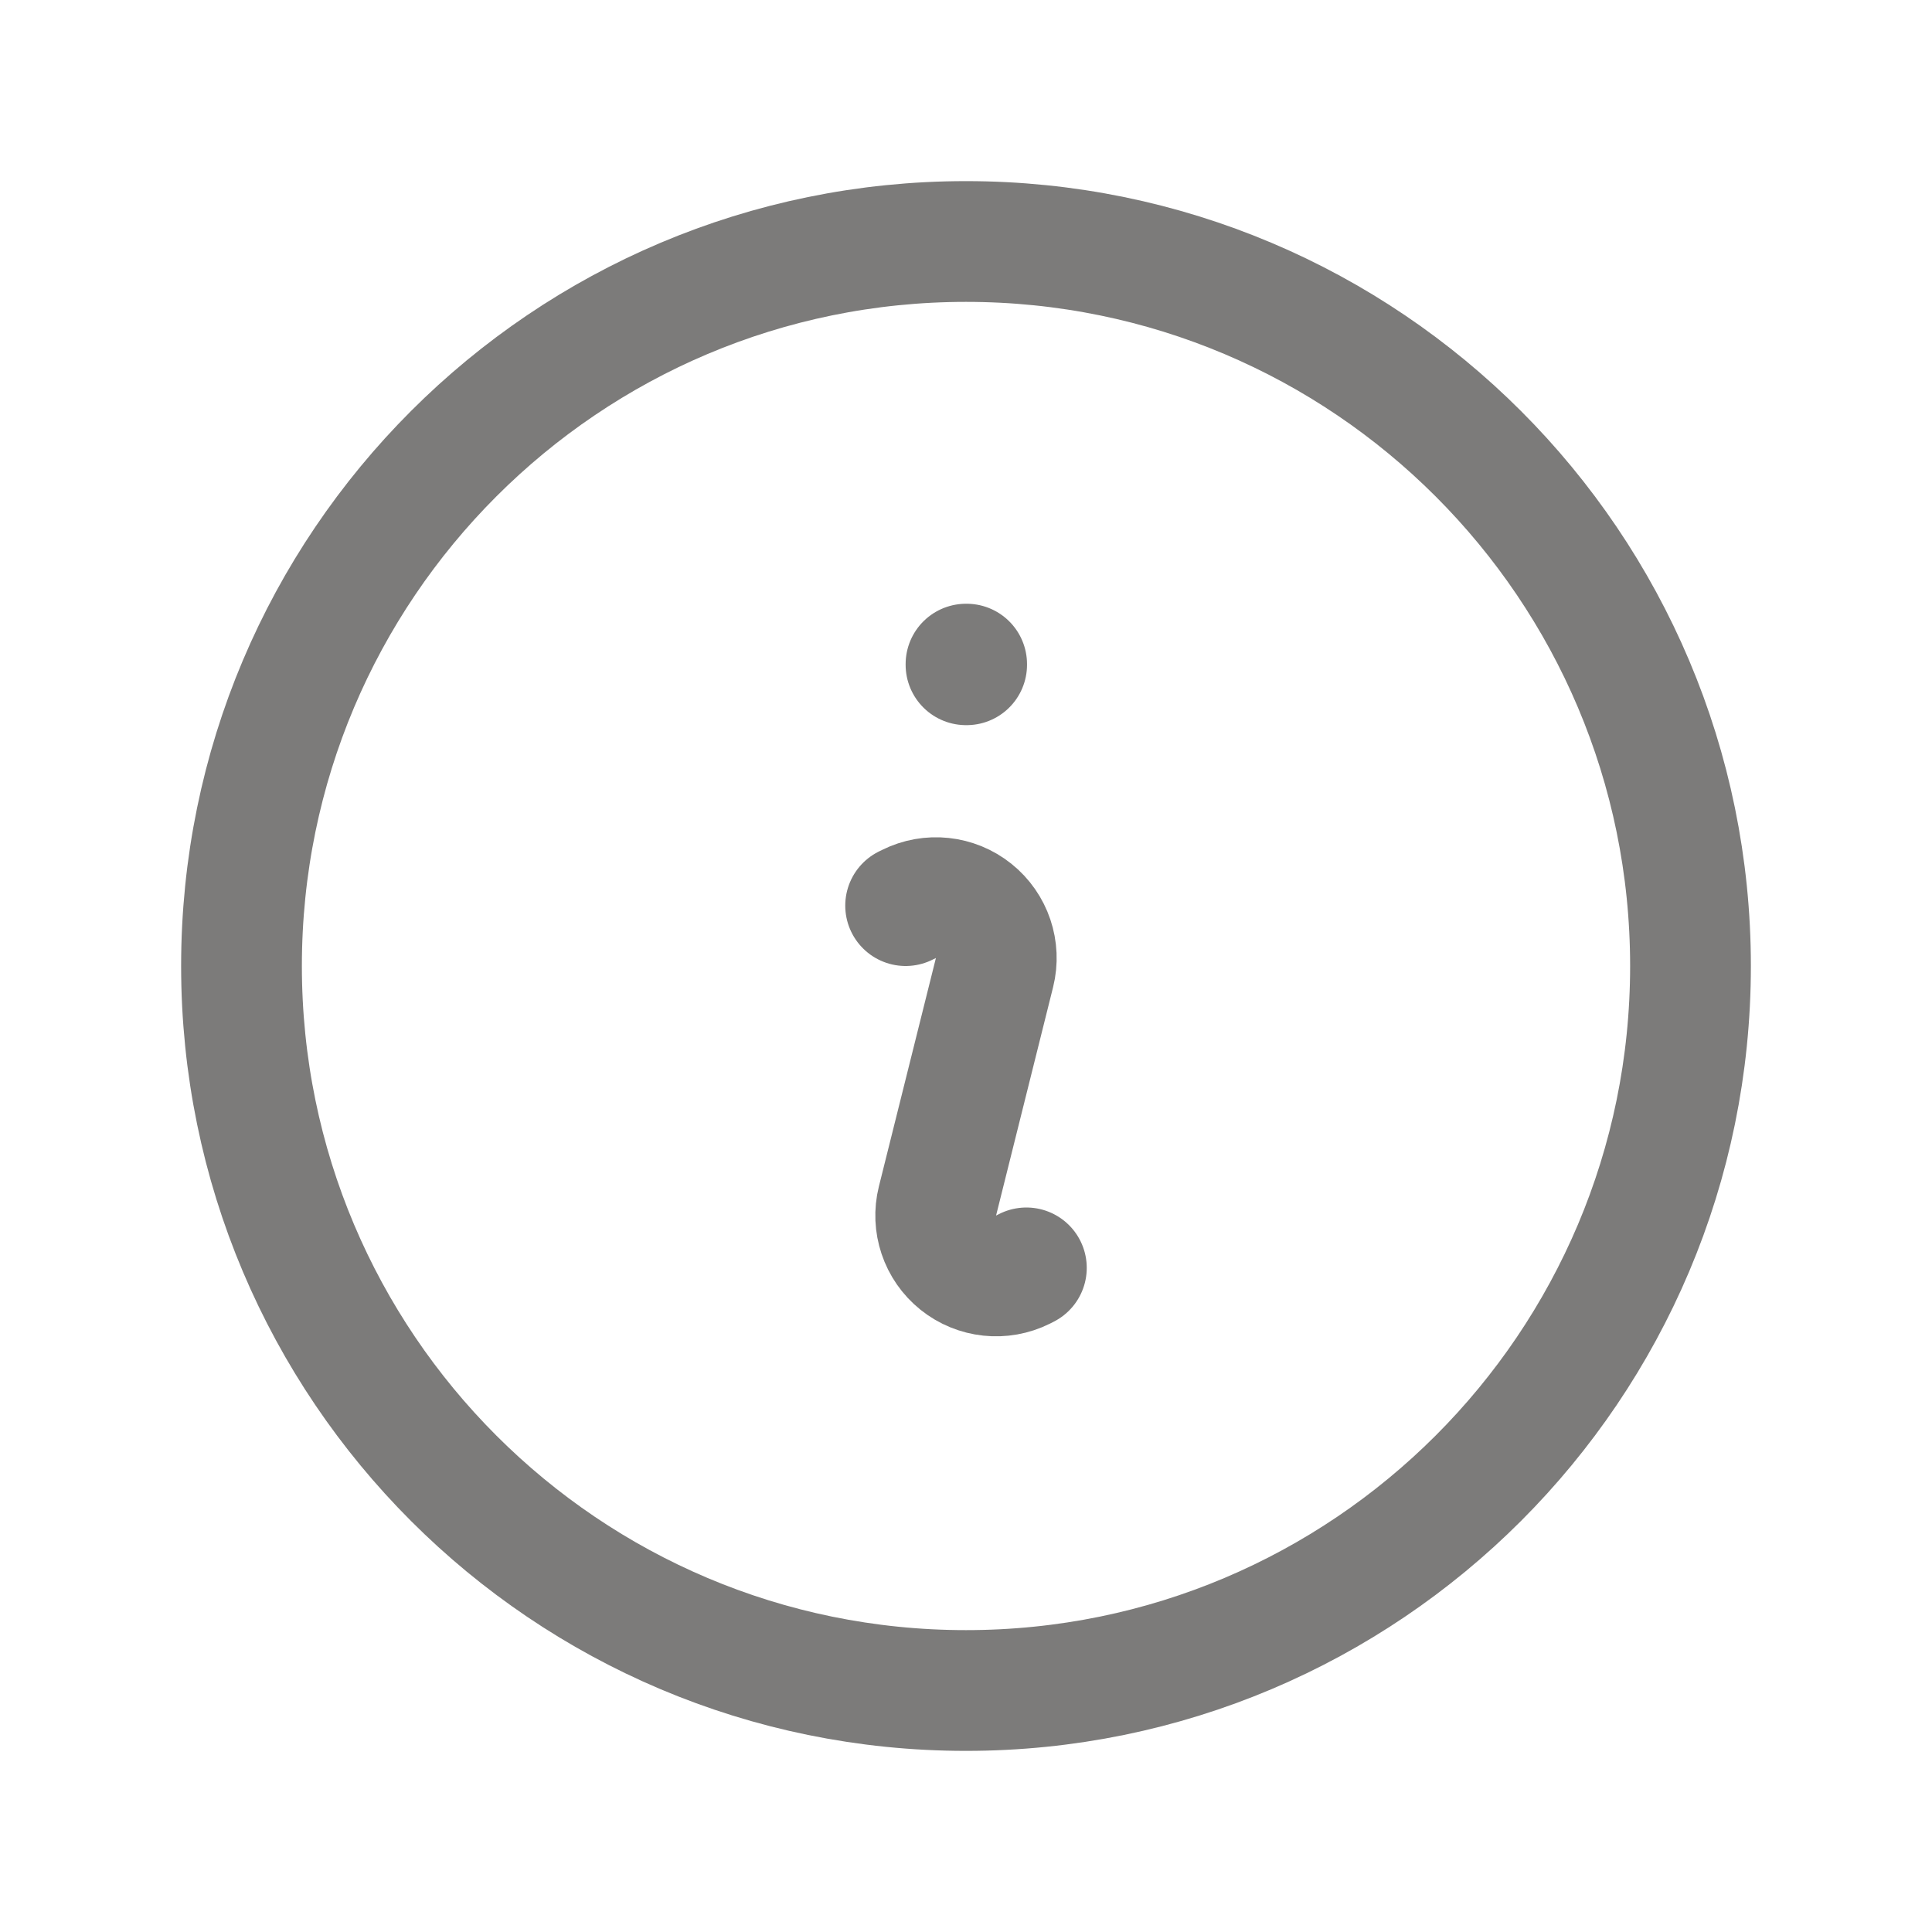
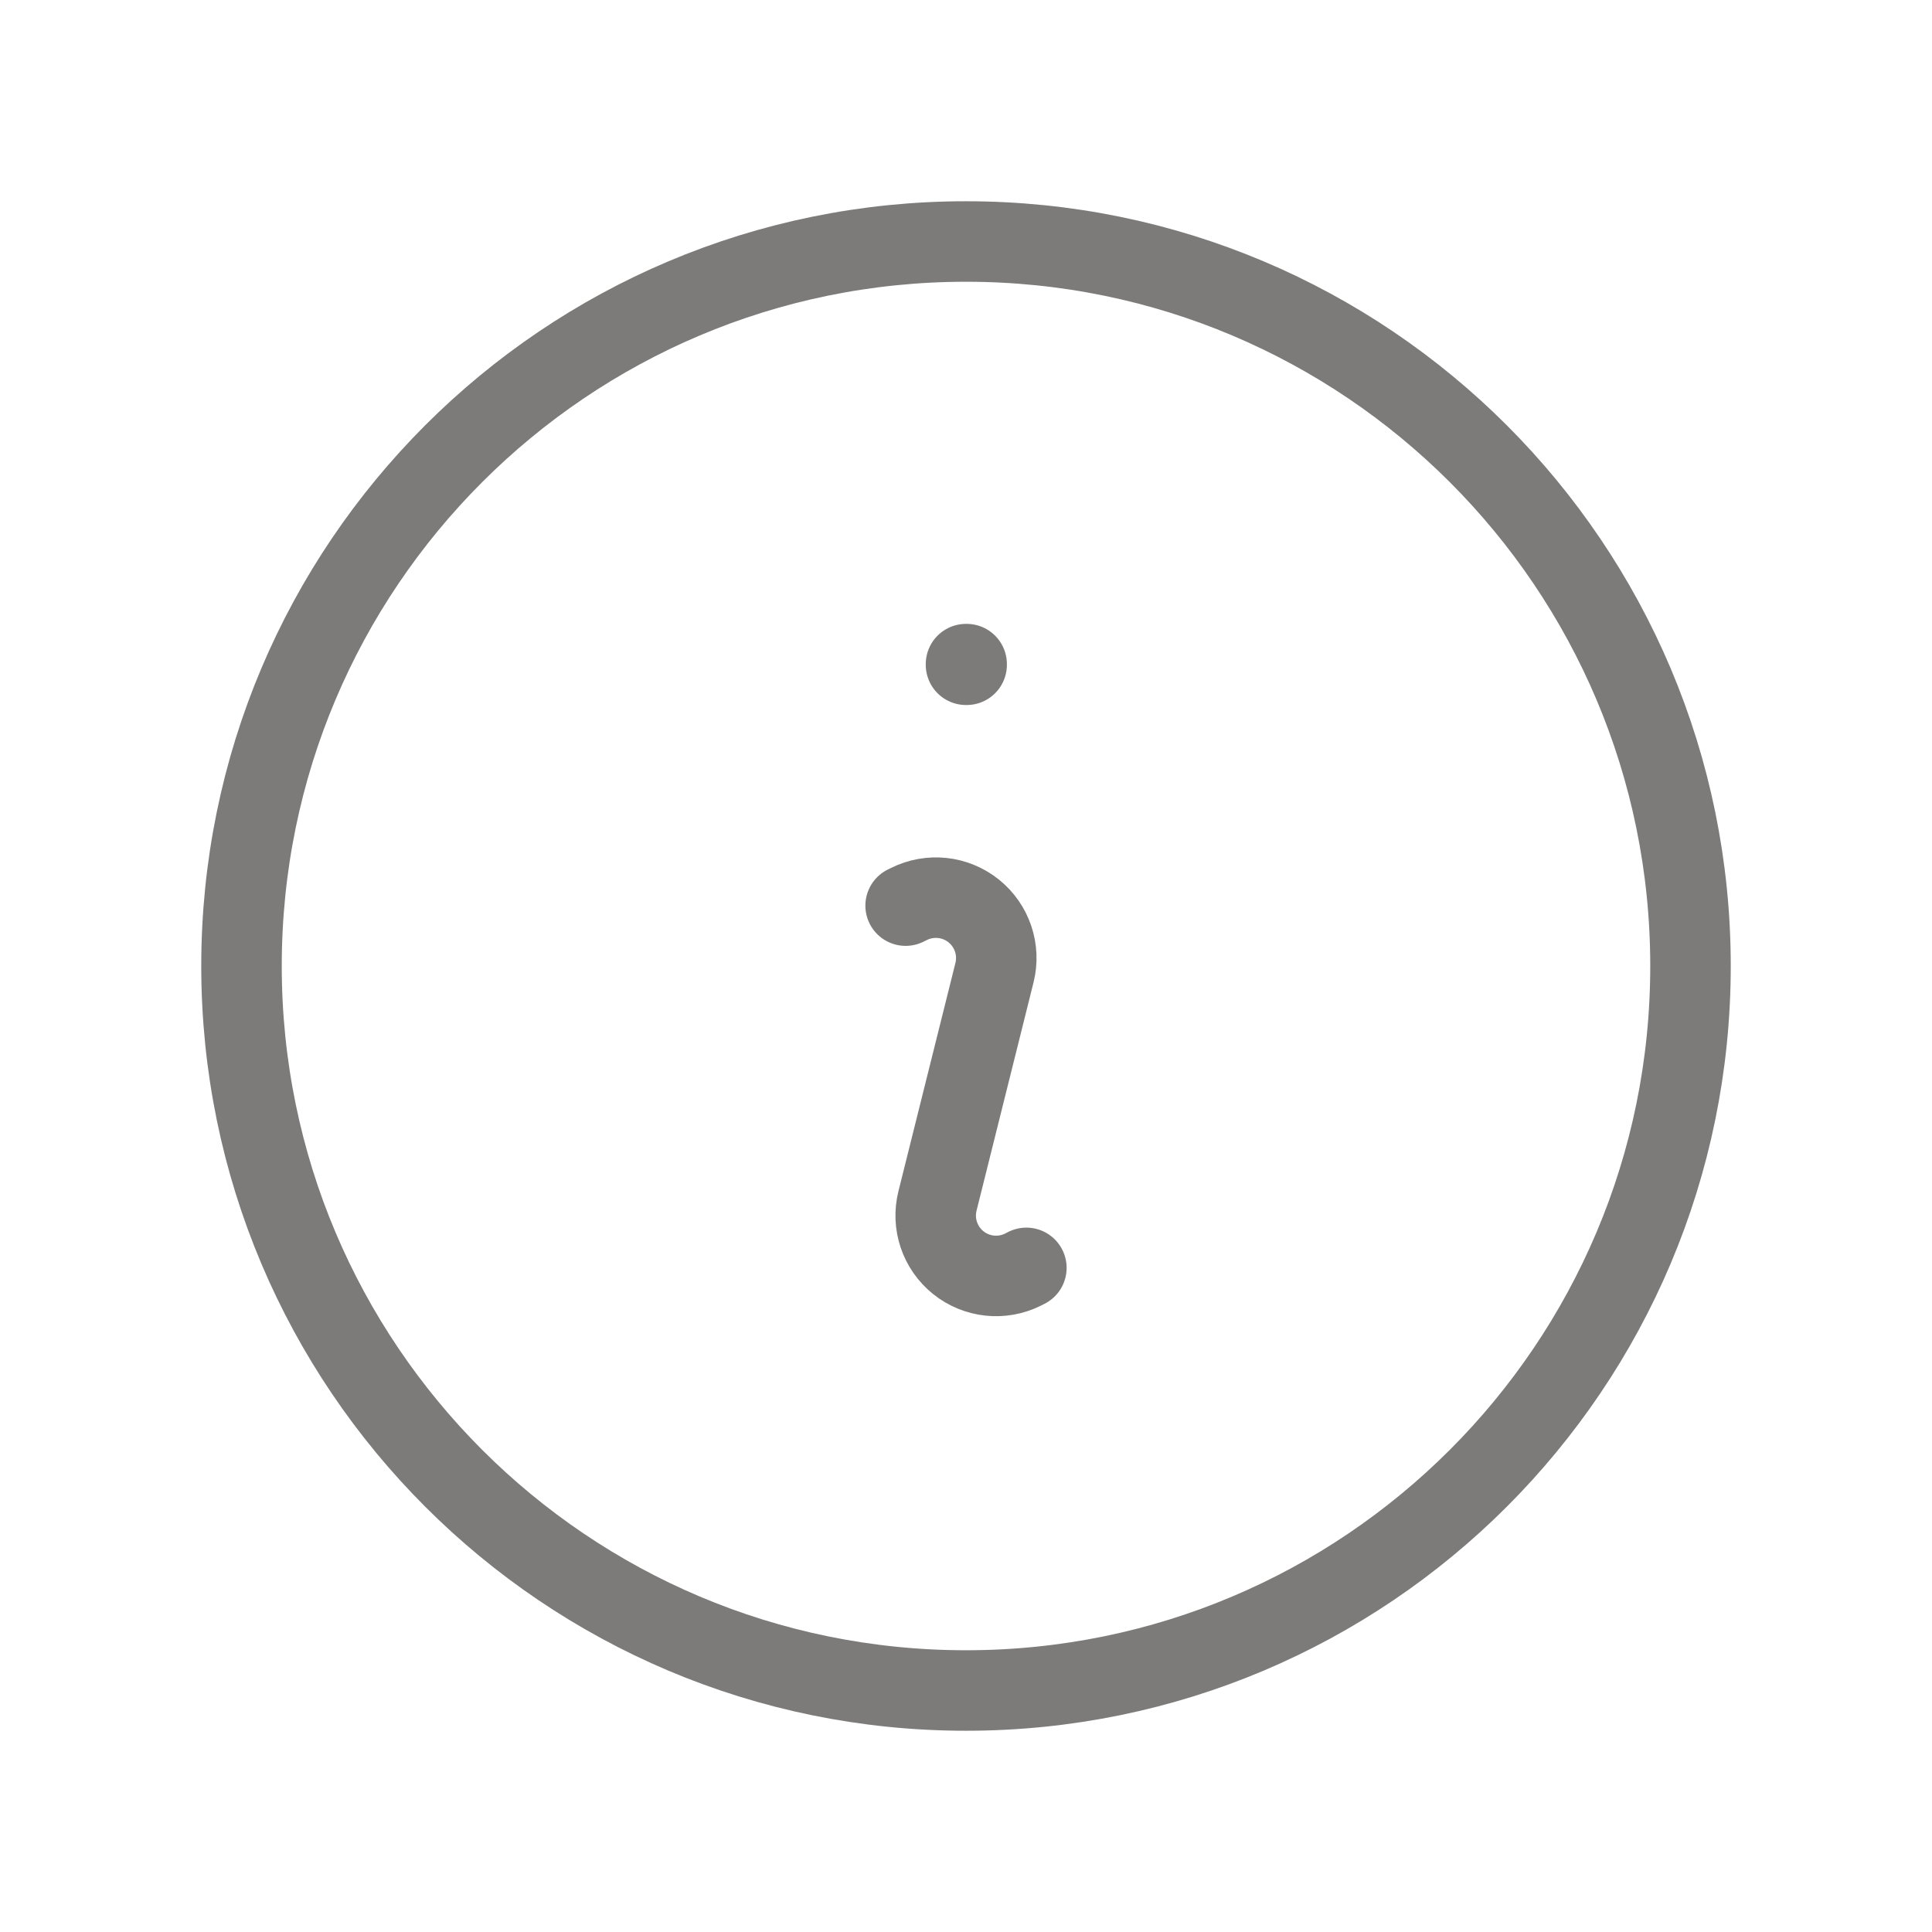
- <svg xmlns="http://www.w3.org/2000/svg" fill="none" stroke="currentColor" stroke-width="1.5" class="w-6 h-6" viewBox="0 0 24 24">
-   <path stroke="#7C7B7A" stroke-linecap="round" stroke-linejoin="round" d="m11.25 11.25.041-.02a.75.75 0 0 1 1.063.852l-.708 2.836a.75.75 0 0 0 1.063.853l.041-.021M21 12a9 9 0 1 1-18 0 9 9 0 0 1 18 0Zm-9-3.75h.008v.008H12V8.25Z" />
+ <svg xmlns="http://www.w3.org/2000/svg" class="w-6 h-6" viewBox="0 0 24 24">
+   <path fill="transparent" stroke="#7C7B7A" stroke-linecap="round" stroke-linejoin="round" d="m11.25 11.25.041-.02a.75.75 0 0 1 1.063.852l-.708 2.836a.75.75 0 0 0 1.063.853l.041-.021M21 12a9 9 0 1 1-18 0 9 9 0 0 1 18 0Zm-9-3.75h.008v.008H12V8.25Z" />
</svg>
